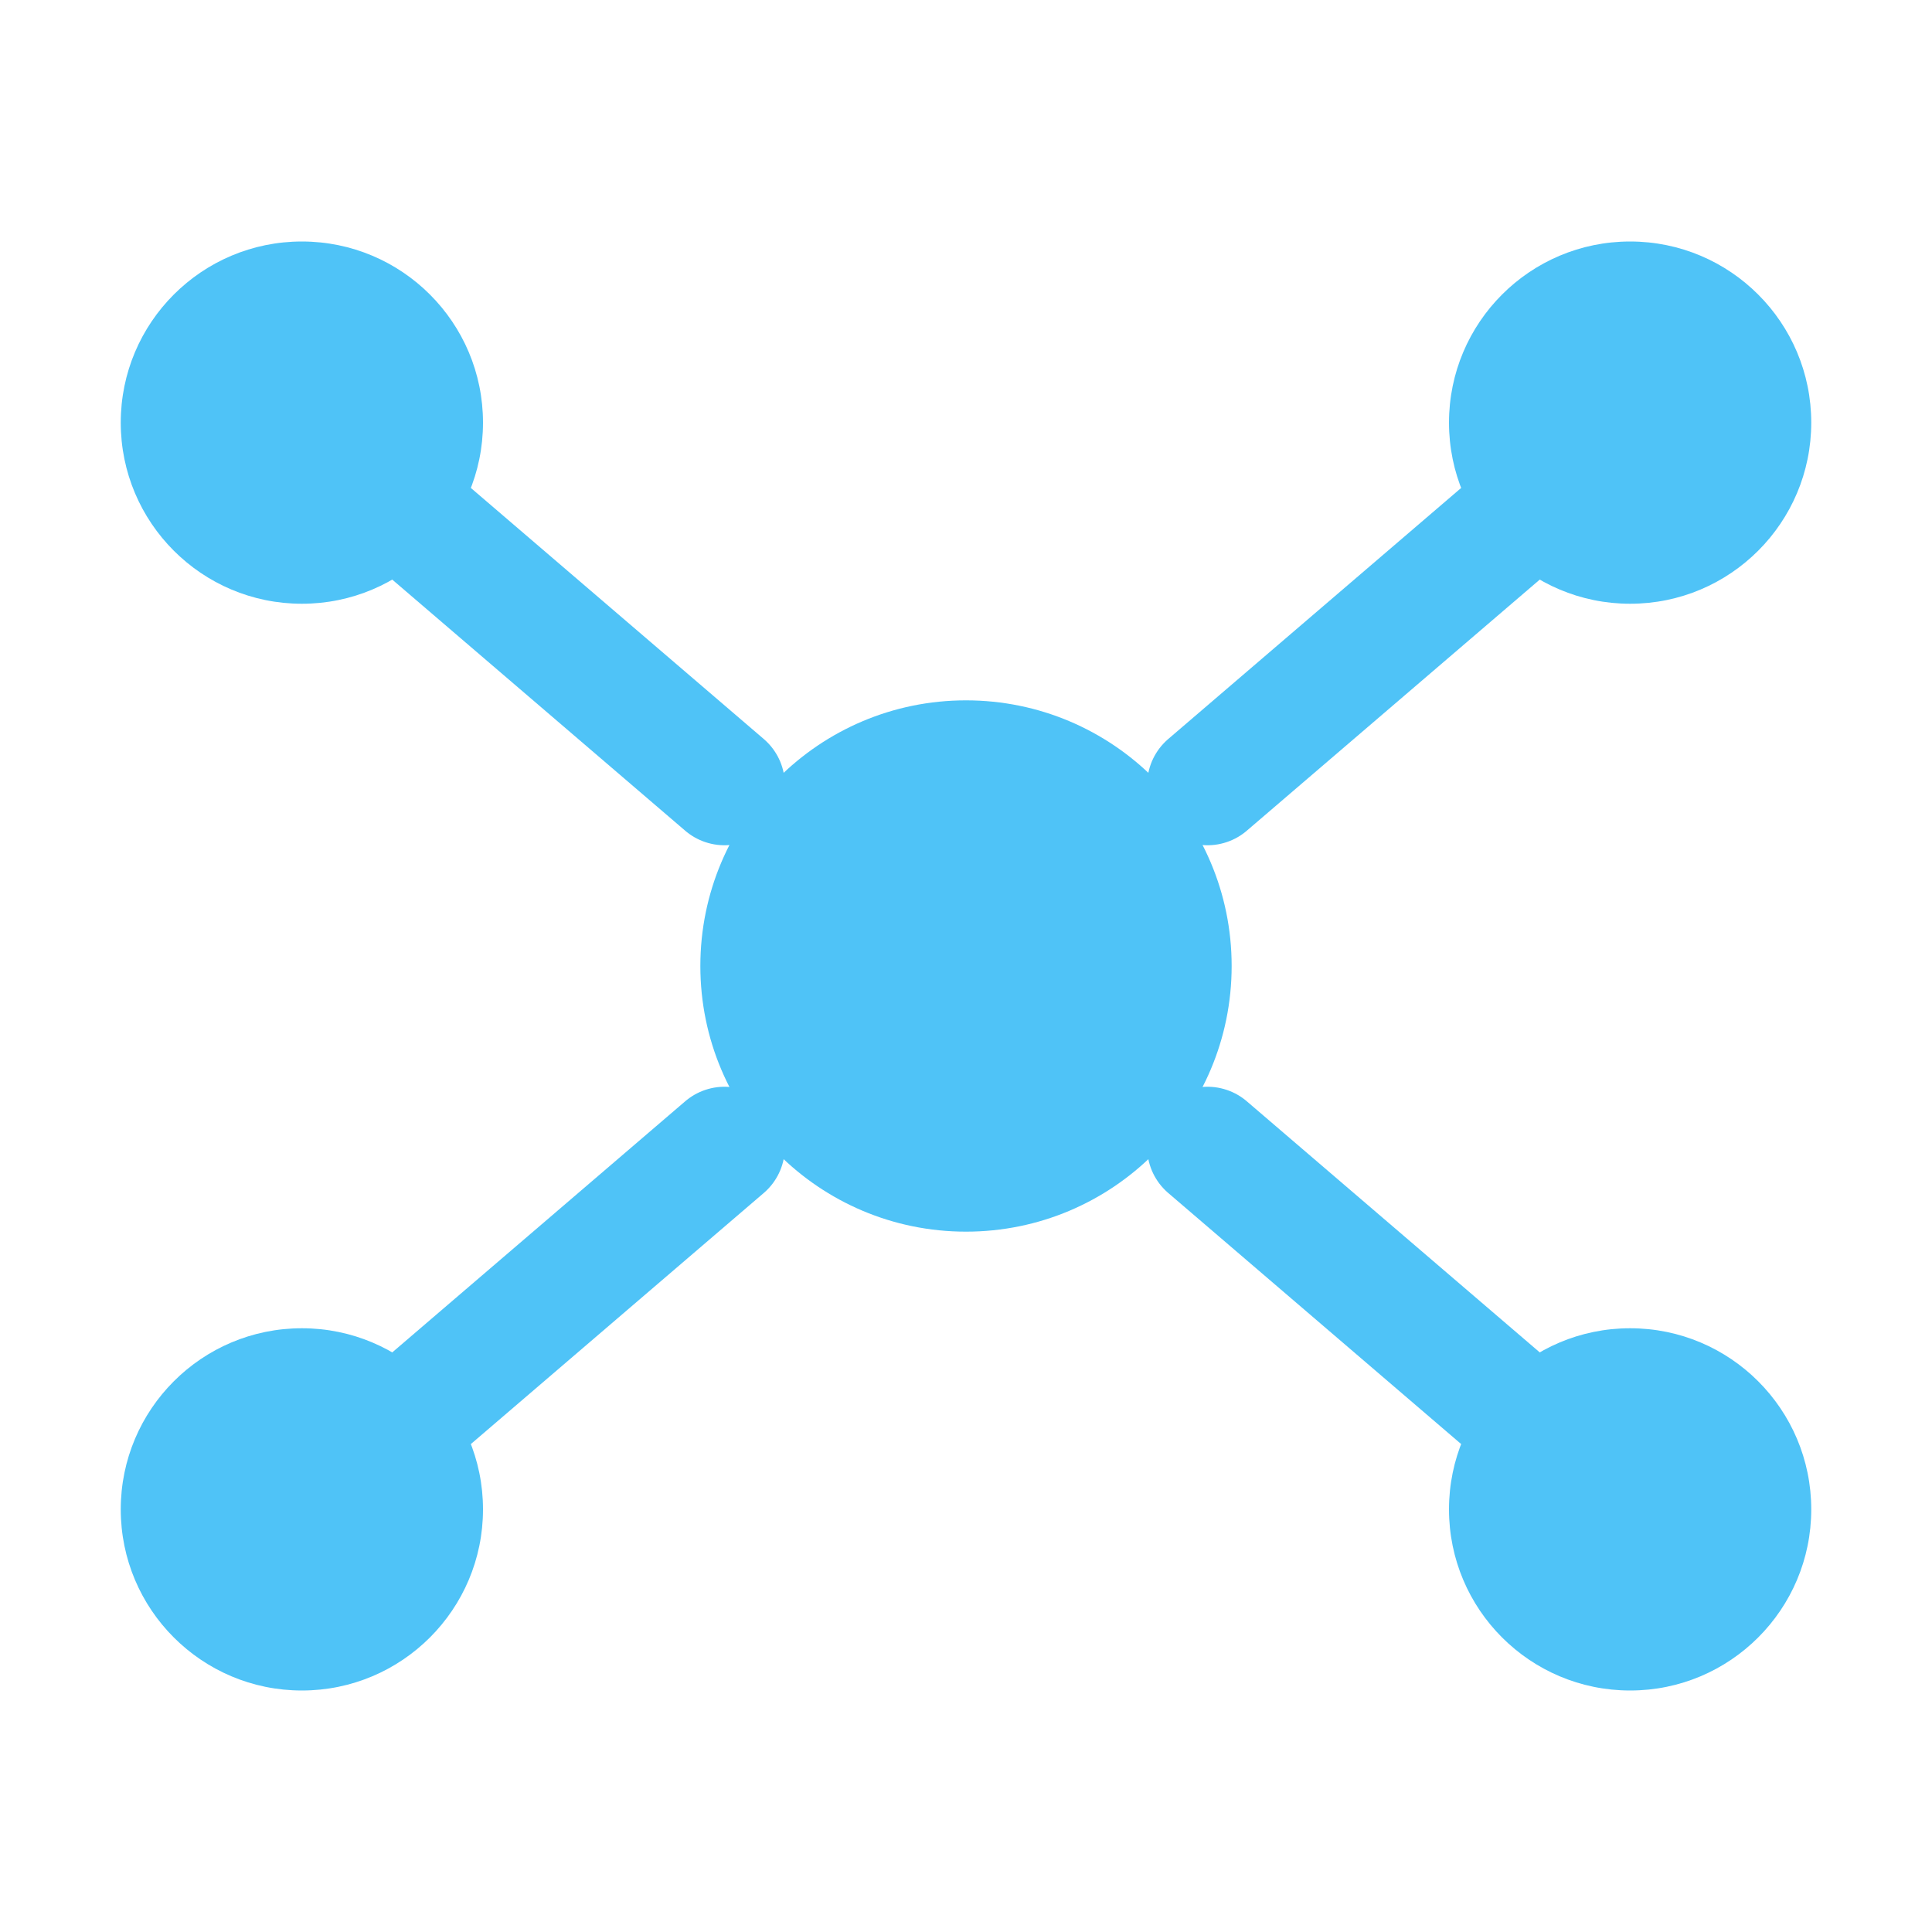
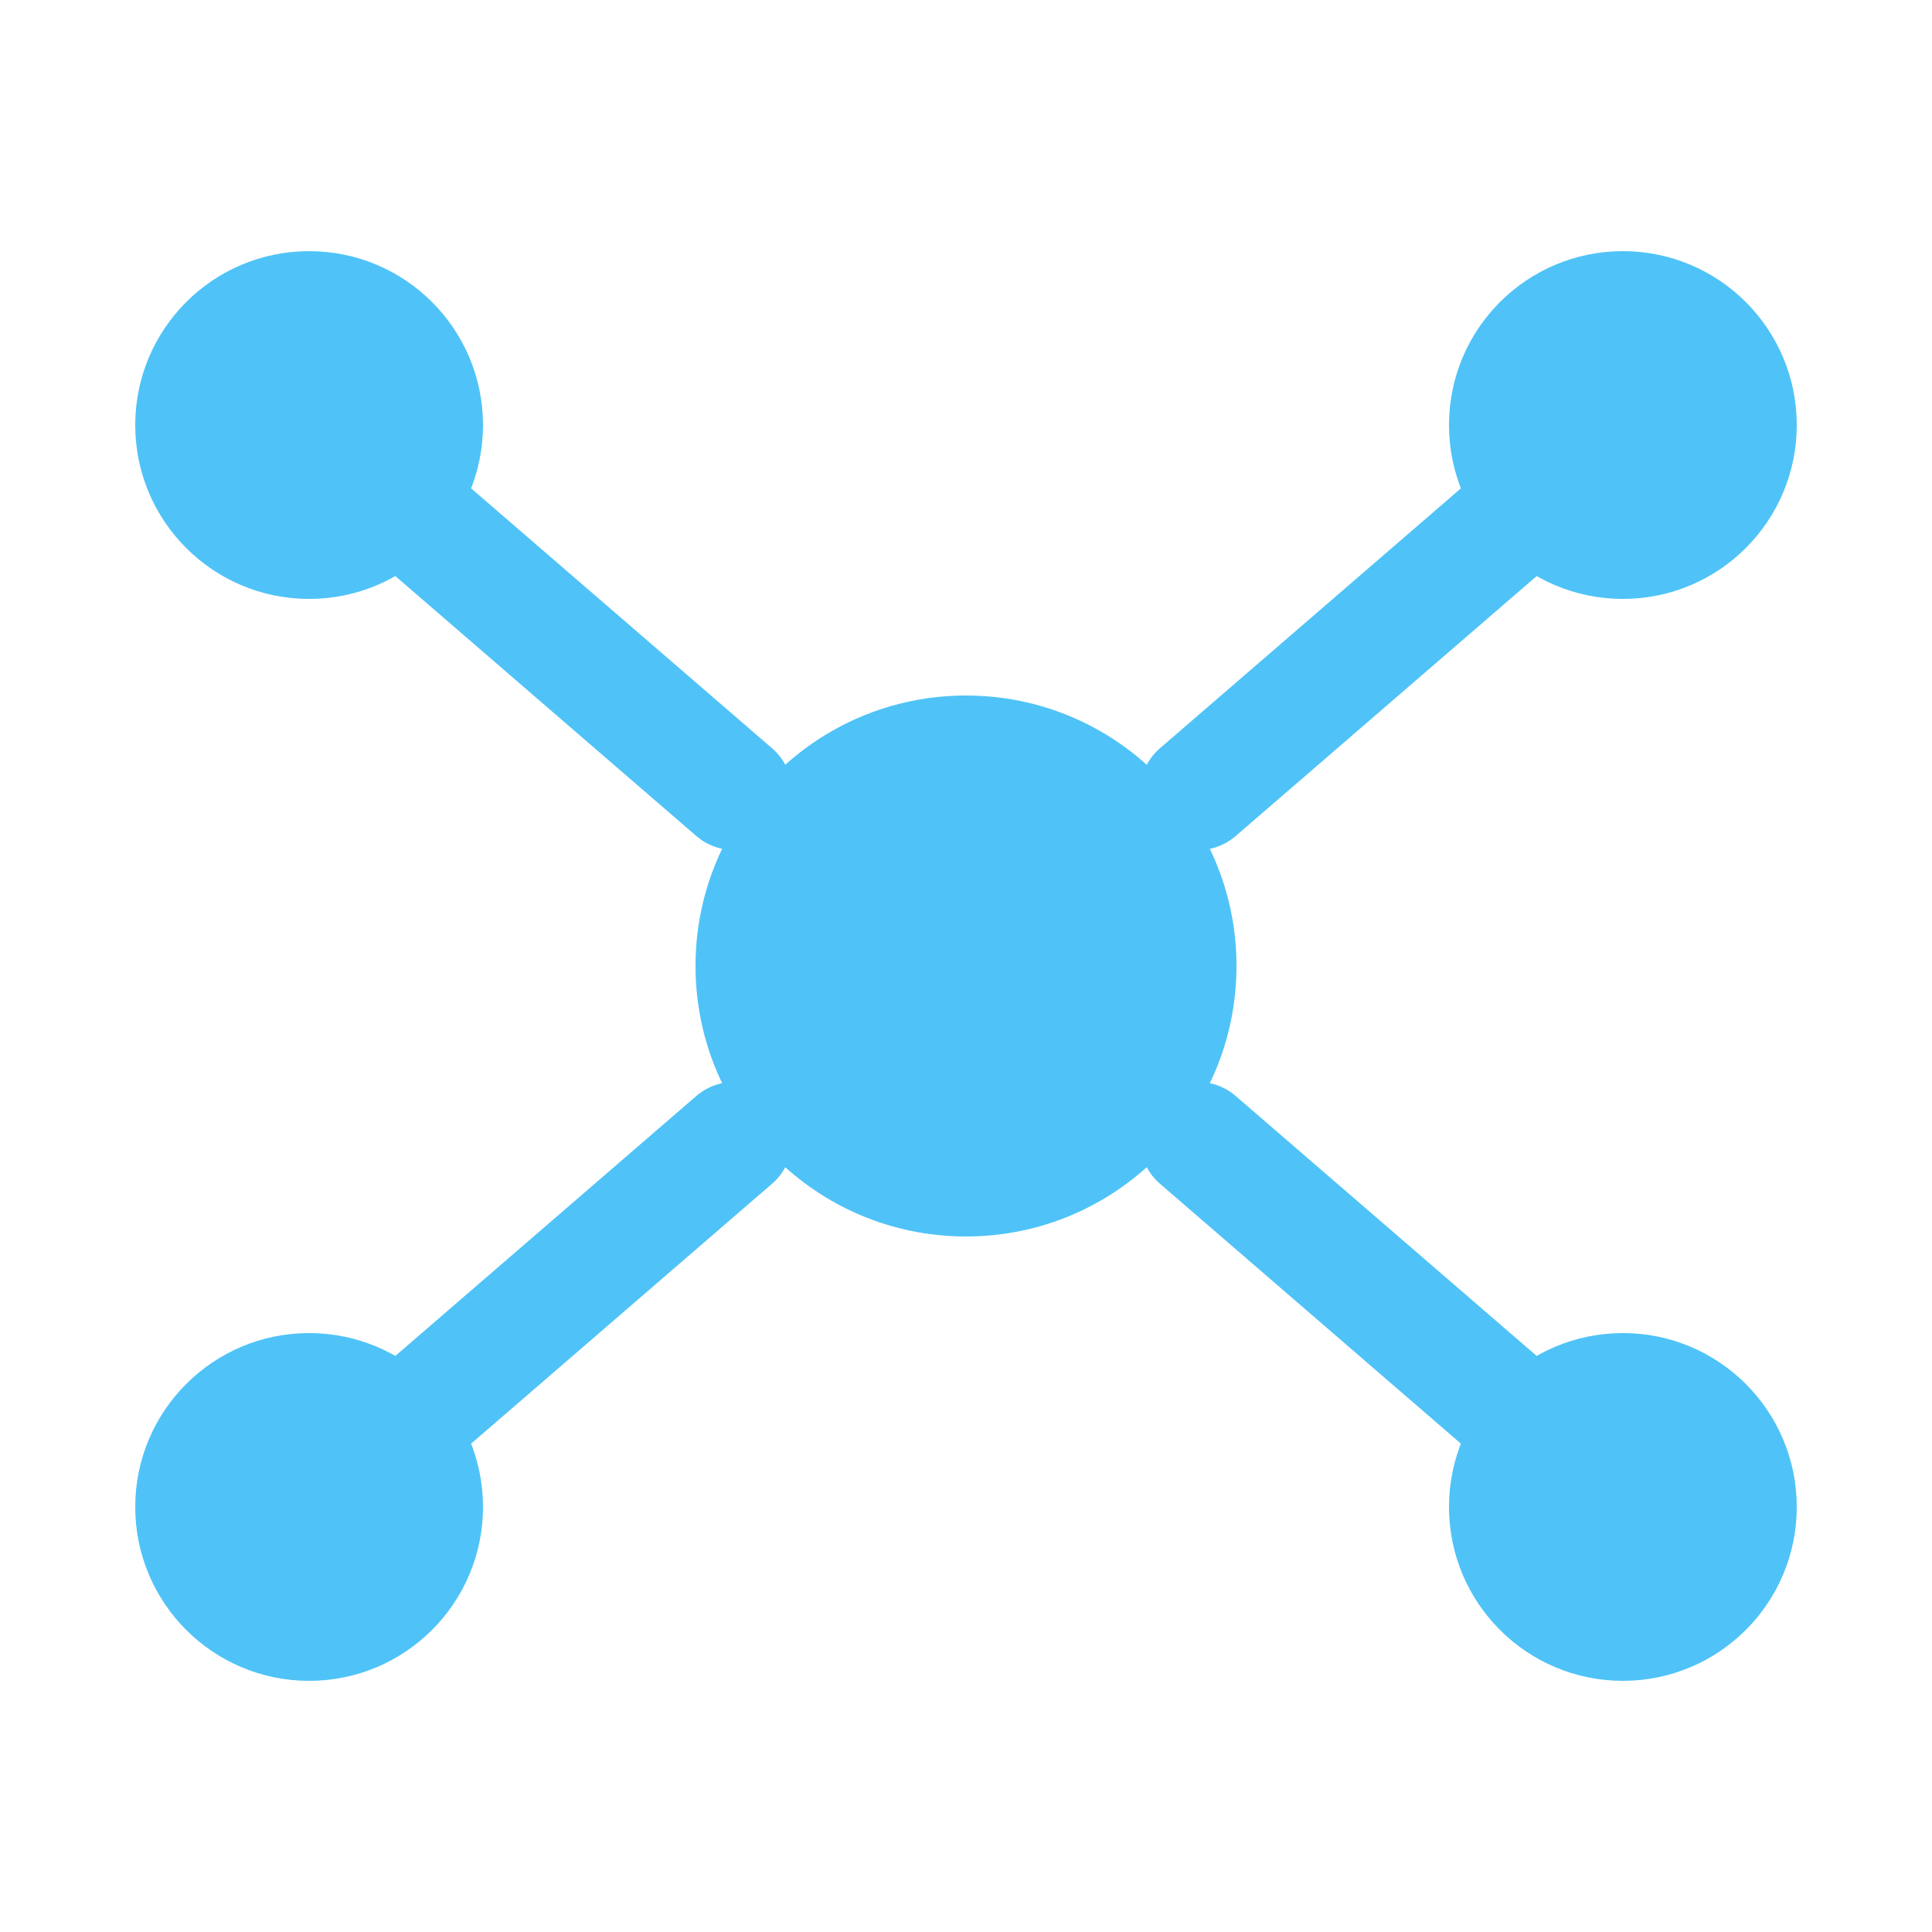
- <svg xmlns="http://www.w3.org/2000/svg" width="80" height="80" viewBox="0 0 16 16" fill="none" stroke="#4fc3f7" stroke-width="1" stroke-linecap="round">
-   <circle cx="8" cy="8" r="2.2" fill="#4fc3f7" stroke="none" />
-   <line x1="2.5" y1="3.5" x2="6" y2="6.5" />
-   <line x1="13.5" y1="3.5" x2="10" y2="6.5" />
-   <line x1="2.5" y1="12.5" x2="6" y2="9.5" />
-   <line x1="13.5" y1="12.5" x2="10" y2="9.5" />
-   <circle cx="2.5" cy="3.5" r="1.5" fill="#4fc3f7" stroke="none" />
-   <circle cx="13.5" cy="3.5" r="1.5" fill="#4fc3f7" stroke="none" />
-   <circle cx="2.5" cy="12.5" r="1.5" fill="#4fc3f7" stroke="none" />
-   <circle cx="13.5" cy="12.5" r="1.5" fill="#4fc3f7" stroke="none" />
+ <svg xmlns="http://www.w3.org/2000/svg" width="80" height="80" viewBox="0 0 100 100" fill="none" stroke="#4fc3f7" stroke-width="6" stroke-linecap="round">
+   <circle cx="50" cy="50" r="14" fill="#4fc3f7" stroke="none" />
+   <line x1="16" y1="22" x2="38" y2="41" />
+   <line x1="84" y1="22" x2="62" y2="41" />
+   <line x1="16" y1="78" x2="38" y2="59" />
+   <line x1="84" y1="78" x2="62" y2="59" />
+   <circle cx="16" cy="22" r="9" fill="#4fc3f7" stroke="none" />
+   <circle cx="84" cy="22" r="9" fill="#4fc3f7" stroke="none" />
+   <circle cx="16" cy="78" r="9" fill="#4fc3f7" stroke="none" />
+   <circle cx="84" cy="78" r="9" fill="#4fc3f7" stroke="none" />
</svg>
